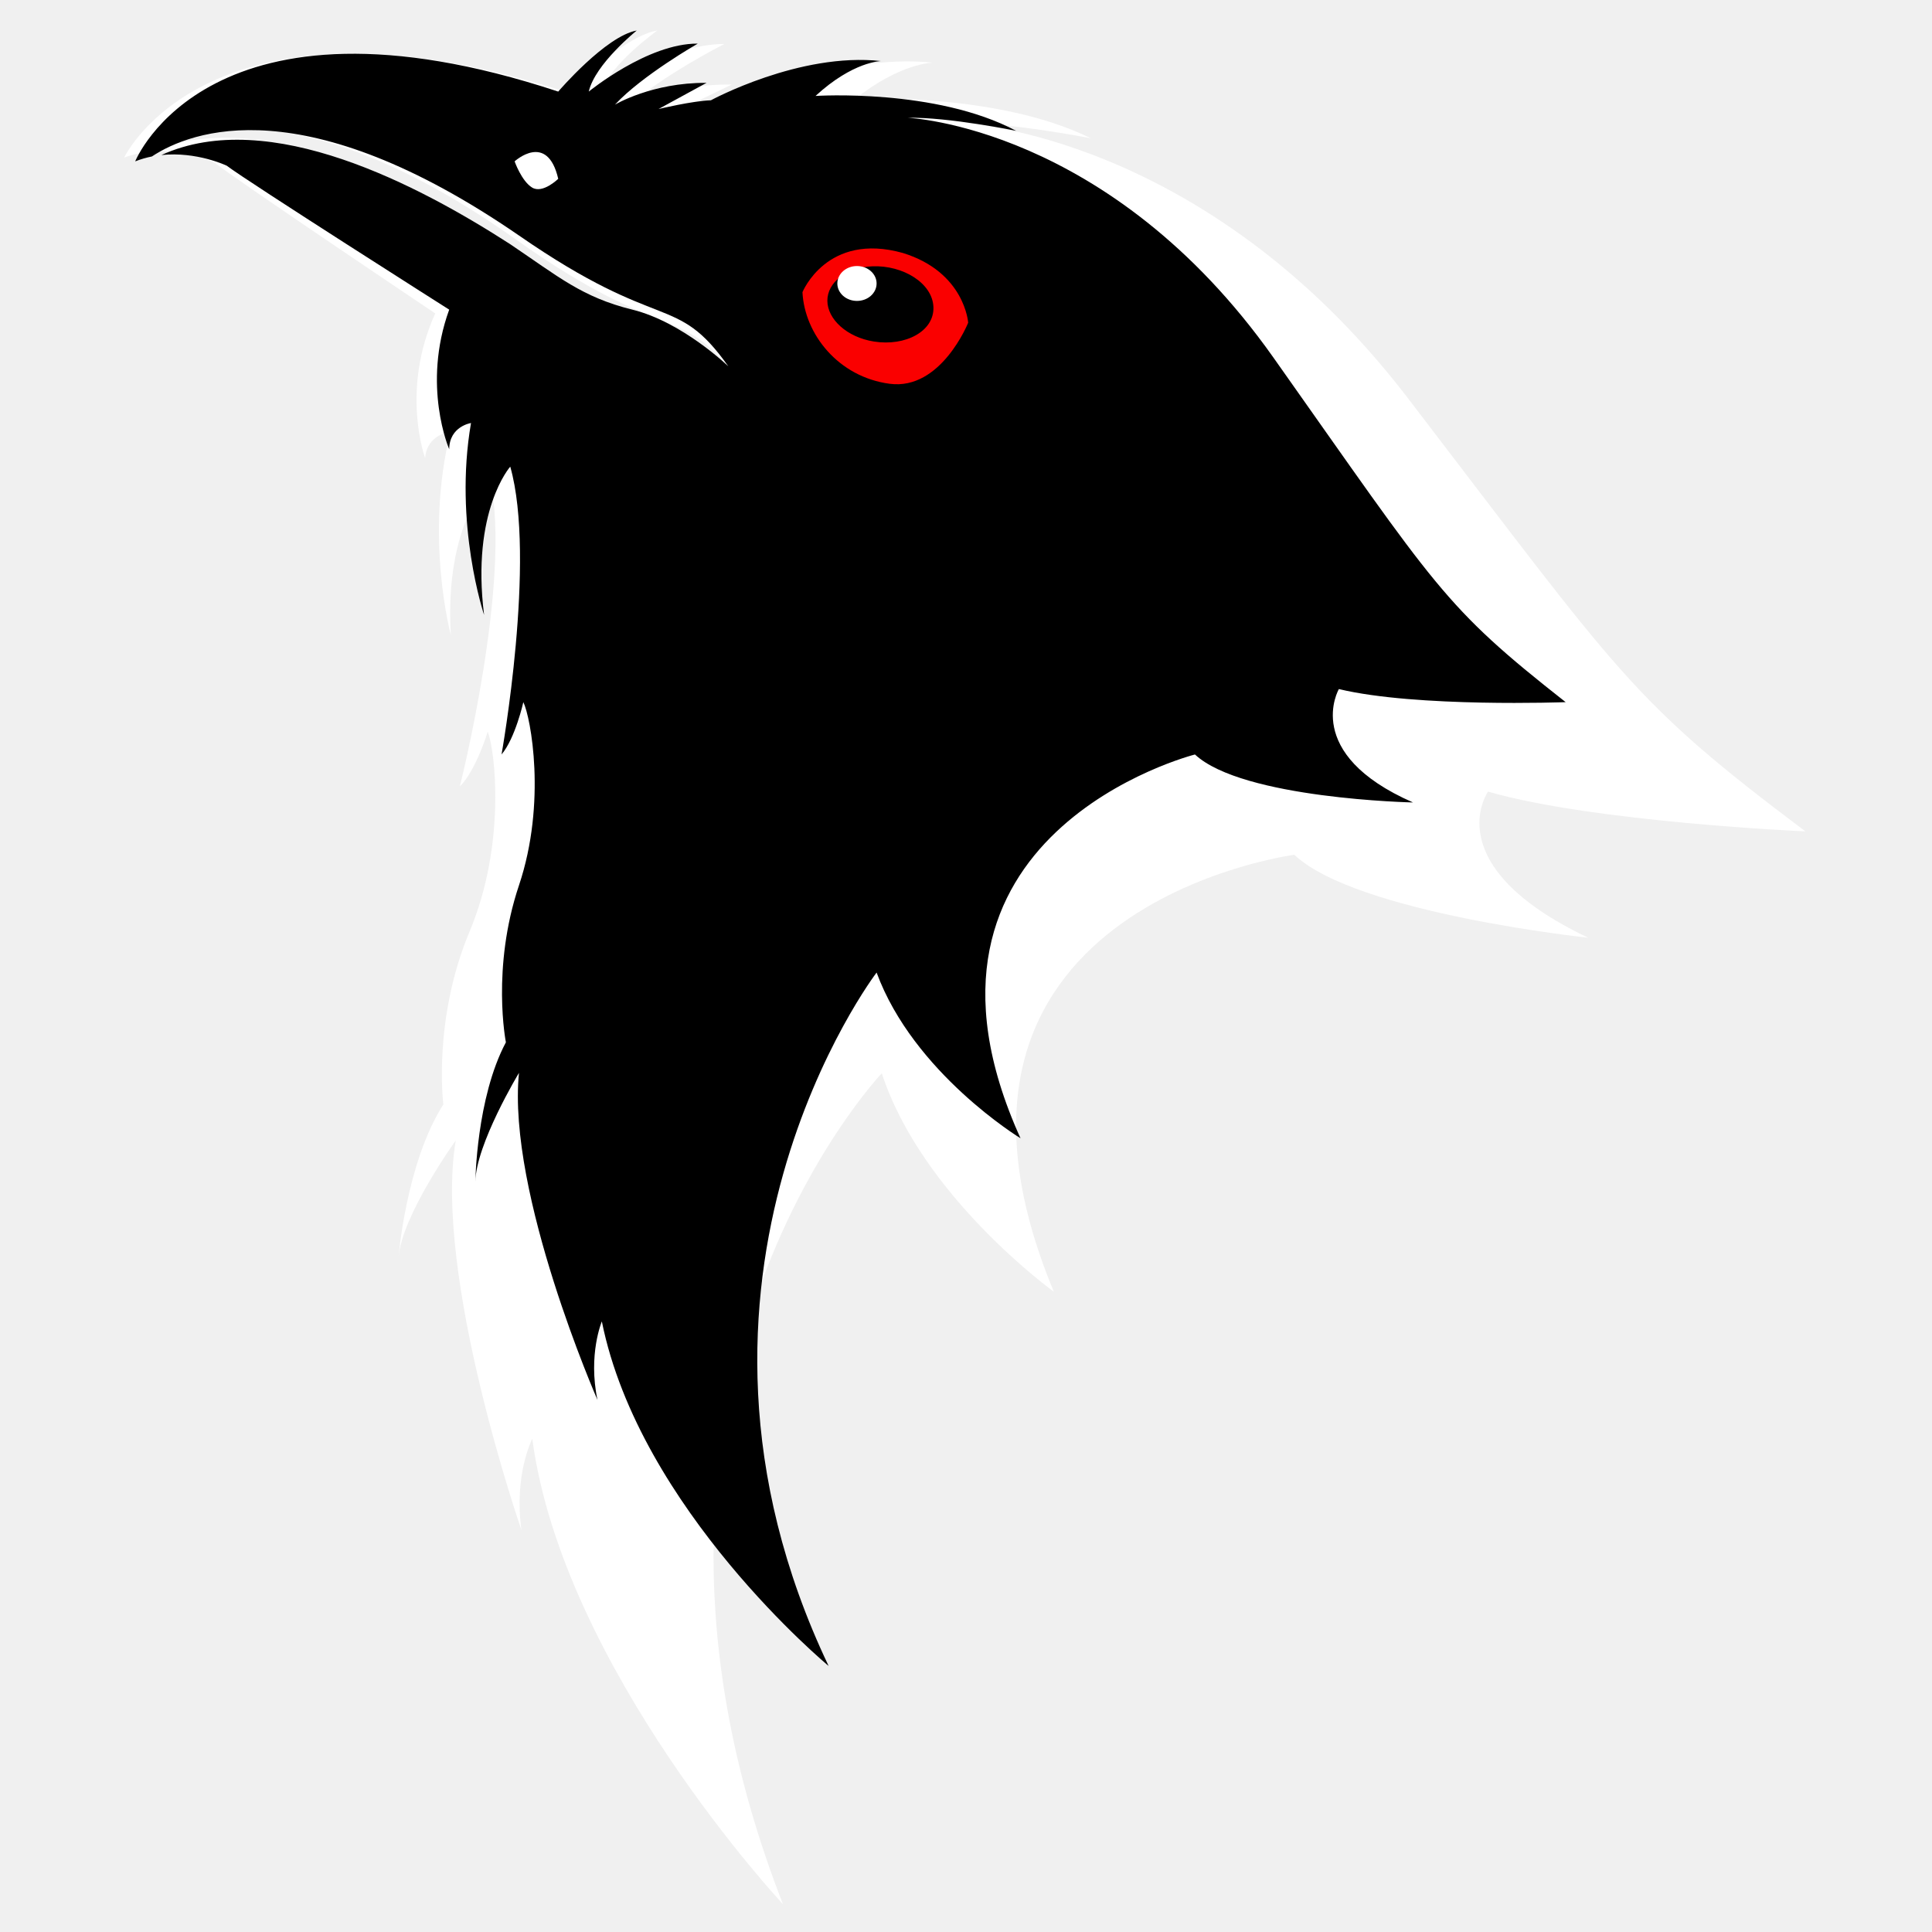
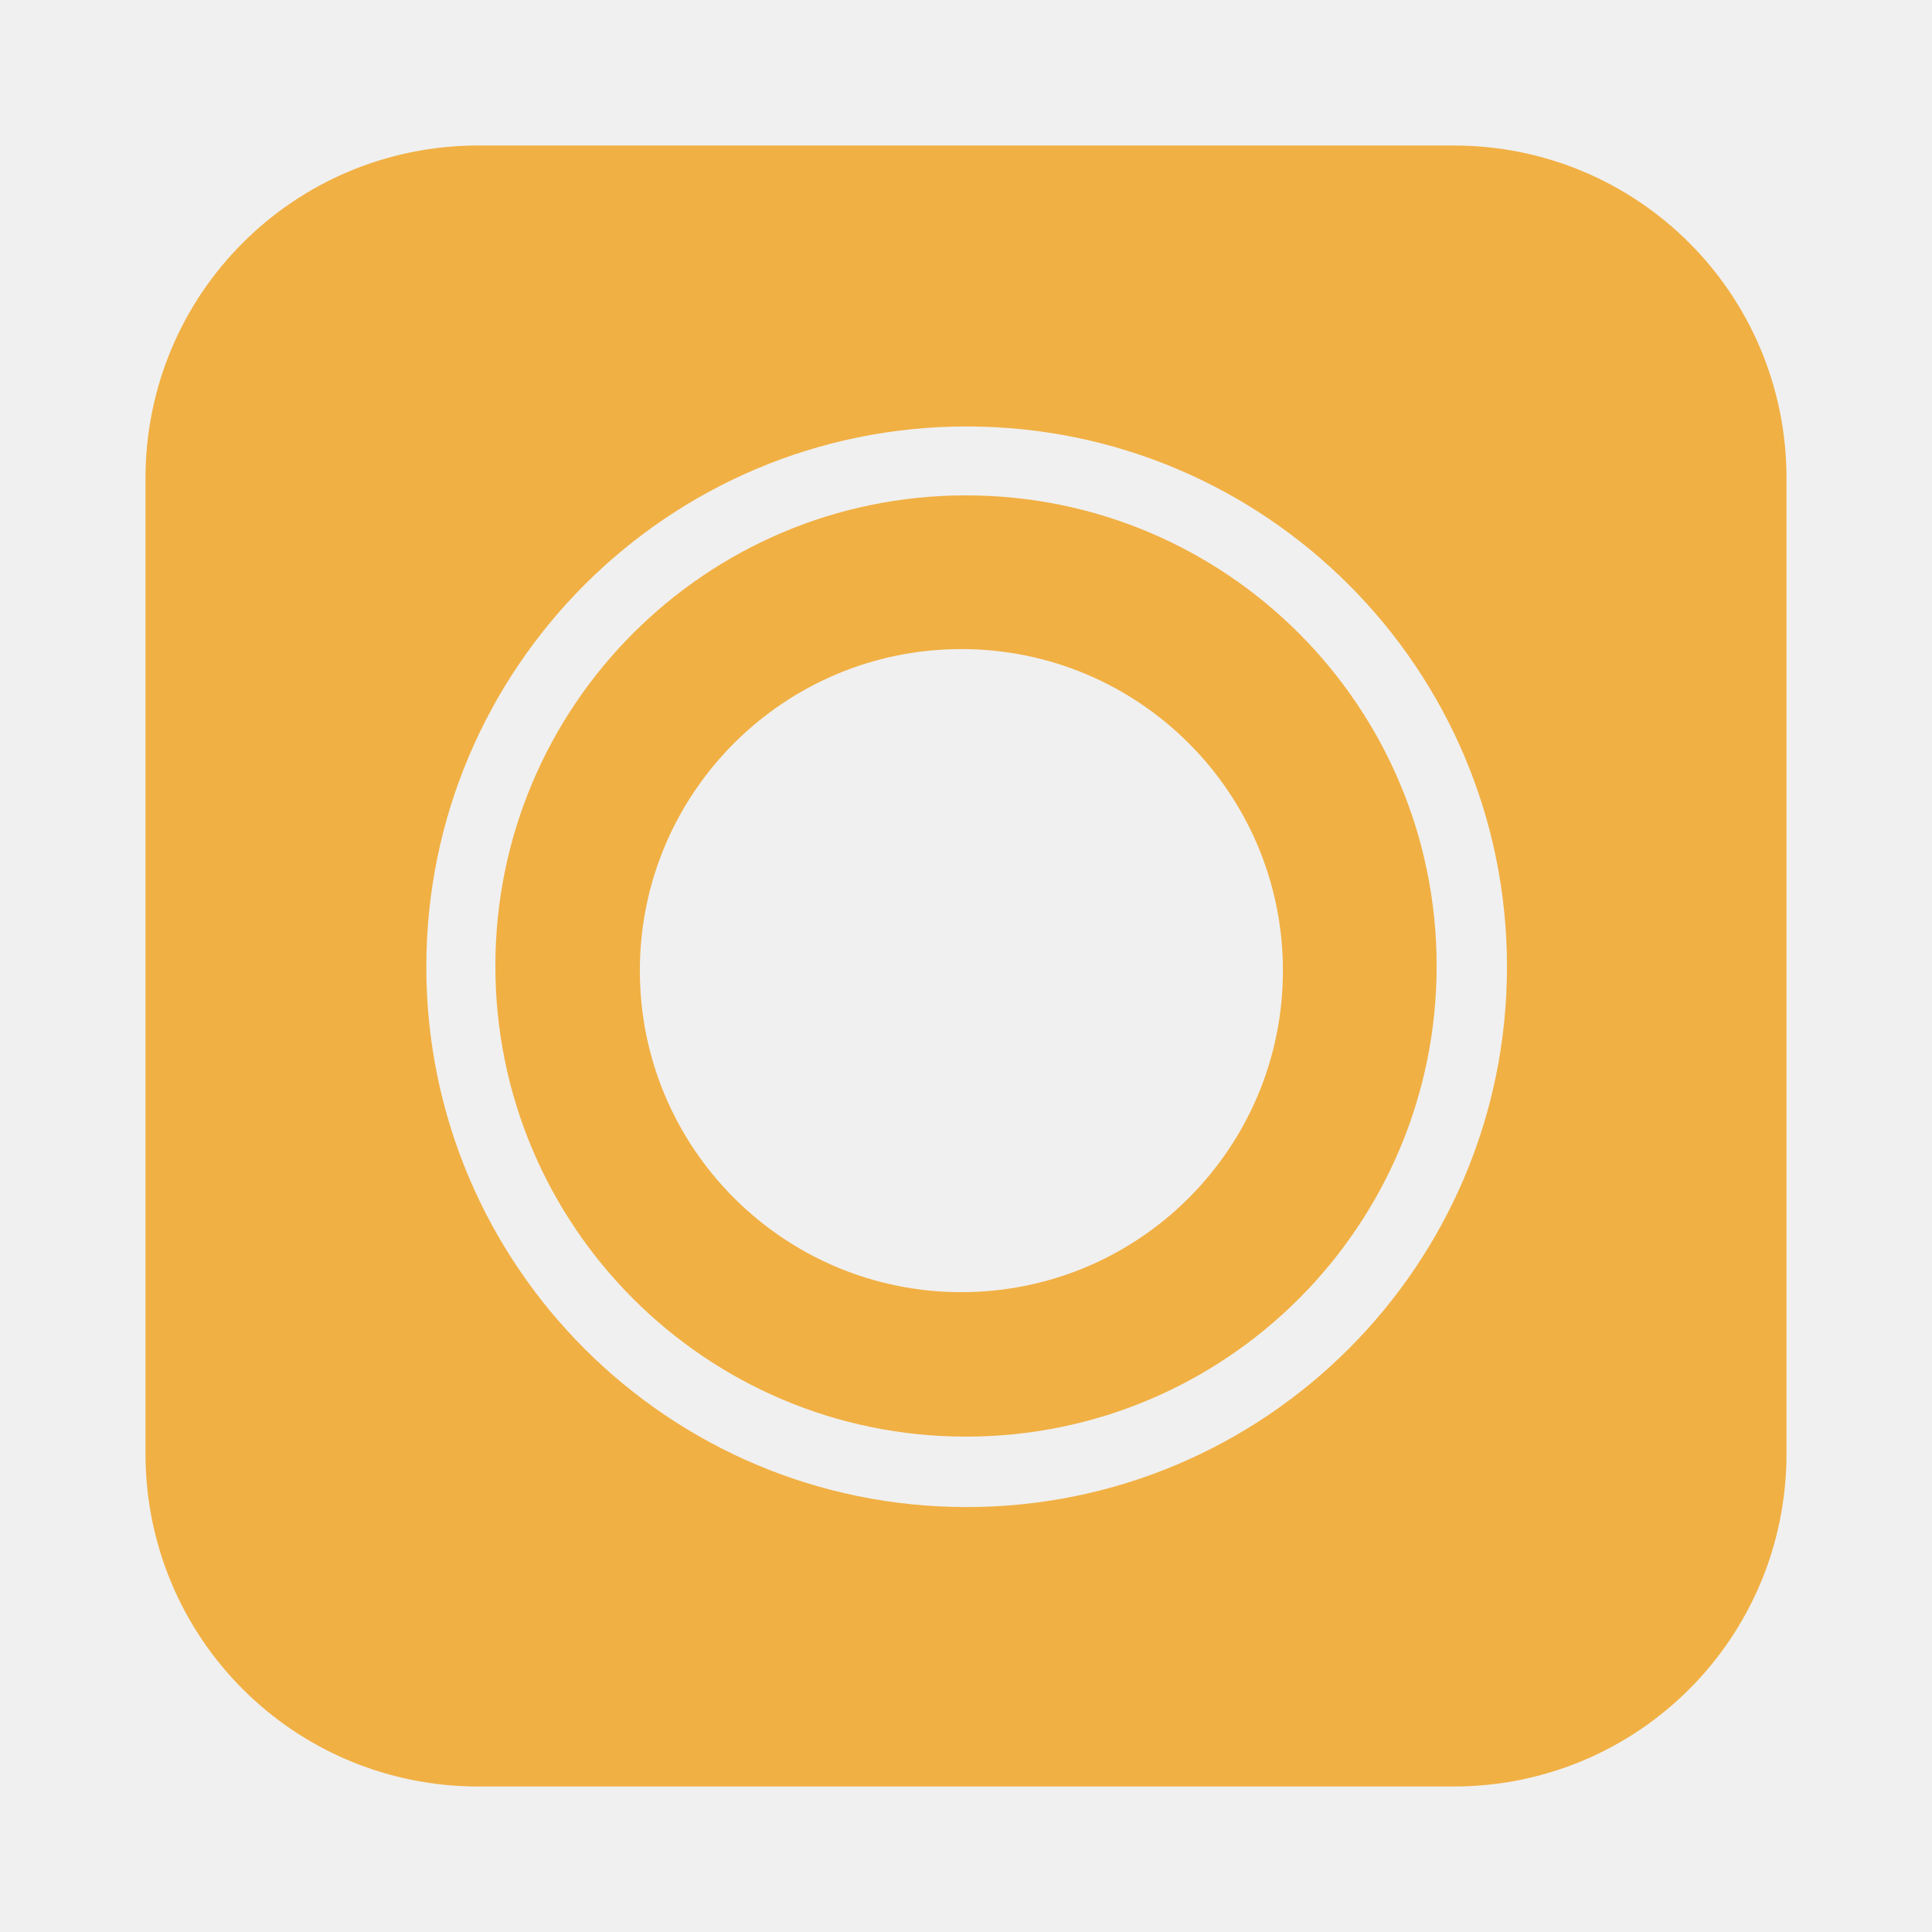
- <svg xmlns="http://www.w3.org/2000/svg" preserveAspectRatio="xMidYMid" width="443" height="443" viewBox="0 0 443 443">
-   <defs>
-     <style>
+ <svg xmlns="http://www.w3.org/2000/svg" preserveAspectRatio="xMidYMid" width="443" height="443" viewBox="0 0 443 443" version="1.1" id="svg6" xml:space="preserve">
+   <defs id="defs1">
+     <style id="style1">
      .cls-1, .cls-4 {
        fill: #fff;
      }

      .cls-1, .cls-2, .cls-3 {
        fill-rule: evenodd;
      }

      .cls-2 {
        fill: #000;
      }

      .cls-3 {
        fill: #fa0000;
      }
    </style>
  </defs>
-   <g>
-     <path d="M341.199,181.514 C341.199,181.514 329.240,198.397 364.162,215.016 C364.162,215.016 310.908,209.376 296.786,195.998 C296.786,195.998 204.949,208.024 241.644,296.184 C241.644,296.184 211.447,274.452 202.192,246.099 C202.192,246.099 133.385,318.336 179.528,436.617 C179.528,436.617 129.141,382.779 122.046,329.902 C122.046,329.902 117.782,338.194 119.576,350.880 C119.576,350.880 99.298,292.397 104.504,261.508 C104.504,261.508 92.138,278.643 91.378,288.332 C91.378,288.332 93.107,266.615 101.661,253.245 C101.661,253.245 99.170,233.867 107.680,213.575 C116.171,193.332 113.463,171.640 111.827,167.782 C111.827,167.782 109.198,176.572 105.433,180.351 C105.433,180.351 117.471,132.757 112.356,109.929 C112.356,109.929 101.837,120.099 103.373,145.597 C103.373,145.597 97.287,123.077 103.298,98.997 C103.298,98.997 97.916,99.526 97.476,105.016 C97.476,105.016 91.763,89.607 99.801,71.864 C99.801,71.864 53.861,41.051 49.370,37.405 C49.370,37.405 42.748,34.052 34.576,34.782 C60.449,24.014 94.715,42.762 115.899,56.843 C127.423,64.850 133.085,69.917 145.649,73.271 C158.380,76.669 169.714,87.898 169.714,87.898 C156.987,69.315 152.956,79.582 118.199,54.835 C68.767,19.873 41.714,29.300 32.237,35.104 C31.001,35.334 29.742,35.658 28.475,36.118 C28.475,36.118 48.041,-5.329 130.152,21.206 C130.152,21.206 142.859,8.268 150.718,7.000 C150.718,7.000 139.765,14.805 137.775,21.256 C137.775,21.256 153.368,9.960 166.082,10.086 C166.082,10.086 151.494,17.506 144.164,24.376 C144.164,24.376 153.849,19.212 167.805,19.383 C167.805,19.383 159.135,23.576 156.156,25.016 C155.536,25.315 155.162,25.496 155.162,25.496 C155.162,25.496 163.938,23.635 168.699,23.535 C168.699,23.535 192.437,12.135 213.904,14.367 C213.904,14.367 206.439,14.422 196.089,22.692 C196.089,22.692 228.441,20.998 250.117,31.701 C250.117,31.701 231.766,28.100 220.340,28.180 C220.340,28.180 276.182,30.408 322.808,91.274 C371.863,155.310 373.908,160.510 413.969,190.628 C413.969,190.628 365.515,188.519 341.199,181.514 Z" class="cls-1" />
-     <path d="M307.000,158.000 C307.000,158.000 298.389,172.789 324.000,184.000 C324.000,184.000 284.902,183.184 274.000,173.000 C274.000,173.000 202.346,191.137 234.000,261.000 C234.000,261.000 209.486,246.084 201.000,223.000 C201.000,223.000 147.602,292.965 190.000,382.000 C190.000,382.000 146.674,346.092 138.000,303.000 C138.000,303.000 134.801,310.563 137.000,321.000 C137.000,321.000 116.229,273.617 119.000,246.000 C119.000,246.000 109.084,262.424 109.000,271.000 C109.000,271.000 109.211,251.727 116.000,239.000 C116.000,239.000 112.623,221.998 119.000,203.000 C125.377,184.002 121.697,164.428 120.000,161.000 C120.000,161.000 118.160,169.258 115.000,173.000 C115.000,173.000 123.014,128.197 117.000,107.000 C117.000,107.000 107.994,117.129 111.000,141.000 C111.000,141.000 103.994,120.180 108.000,97.000 C108.000,97.000 103.051,97.730 103.000,103.000 C103.000,103.000 96.660,88.441 103.000,71.000 C103.000,71.000 56.725,41.609 52.000,38.000 C52.000,38.000 45.130,34.687 37.006,35.551 C61.771,24.269 96.266,42.627 117.000,56.000 C128.061,63.455 133.500,68.163 145.000,71.000 C156.500,73.837 167.000,84.000 167.000,84.000 C154.894,66.930 151.844,76.752 119.000,54.000 C69.846,20.172 43.925,29.888 34.829,35.879 C33.563,36.132 32.281,36.495 31.000,37.000 C31.000,37.000 47.998,-5.445 128.000,21.000 C128.000,21.000 138.914,8.246 146.000,7.000 C146.000,7.000 136.453,14.670 135.000,21.000 C135.000,21.000 148.561,9.895 160.000,10.000 C160.000,10.000 147.270,17.262 141.000,24.000 C141.000,24.000 149.486,18.910 162.000,19.000 C162.000,19.000 154.466,23.109 151.868,24.526 C151.327,24.822 151.000,25.000 151.000,25.000 C151.000,25.000 158.766,23.131 163.000,23.000 C163.000,23.000 183.369,11.930 202.000,14.000 C202.000,14.000 195.598,14.076 187.000,22.000 C187.000,22.000 214.584,20.193 233.000,30.000 C233.000,30.000 217.627,26.824 208.000,27.000 C208.000,27.000 254.348,28.752 292.000,82.000 C329.652,135.248 330.877,138.893 359.000,161.000 C359.000,161.000 324.770,162.277 307.000,158.000 Z" class="cls-2" />
-     <path d="M118.000,37.000 C118.000,37.000 125.482,30.131 128.000,41.000 C128.000,41.000 124.428,44.504 122.000,43.000 C119.572,41.496 118.000,37.000 118.000,37.000 Z" class="cls-1" />
-     <g>
-       <path d="M184.000,67.000 C184.000,67.000 189.596,53.143 207.000,58.000 C221.245,62.388 222.000,74.000 222.000,74.000 C222.000,74.000 215.773,89.560 204.000,88.000 C192.227,86.440 184.492,76.630 184.000,67.000 Z" class="cls-3" />
-       <path d="M200.055,61.063 C207.079,60.796 213.823,64.926 214.031,70.403 C214.243,75.962 207.620,79.457 200.388,78.313 C194.177,77.332 189.733,73.180 189.712,68.967 C189.691,64.801 194.001,61.293 200.055,61.063 Z" class="cls-2" />
-       <ellipse cx="196.5" cy="65" rx="4.5" ry="4" class="cls-4" />
-     </g>
+   <g id="g7" transform="matrix(15.67815,0,0,15.67815,33.36222,33.36222)" style="stroke-width:0.064">
+     <path d="M 12,5.117 A 6.882,6.882 0 0 0 5.117,12 6.882,6.882 0 0 0 12,18.883 6.882,6.882 0 0 0 18.883,12 6.882,6.882 0 0 0 12,5.117 Z M 11.932,7.365 A 4.702,4.702 0 0 1 16.635,12.068 4.702,4.702 0 0 1 11.932,16.77 4.702,4.702 0 0 1 7.23,12.068 4.702,4.702 0 0 1 11.932,7.365 Z" id="path1-3" style="stroke-width:0.064;fill:#f1b044;fill-opacity:1" />
+     <path d="M 4.869,0 C 2.172,0 0,2.172 0,4.869 V 19.131 C 0,21.828 2.172,24 4.869,24 H 19.131 C 21.828,24 24,21.828 24,19.131 V 15.255 4.869 C 24,2.172 21.828,0 19.131,0 Z m 7.141,4.109 c 4.364,1.22e-4 7.902,3.538 7.902,7.902 -1.22e-4,4.364 -3.538,7.902 -7.902,7.902 C 7.645,19.914 4.108,16.376 4.107,12.012 4.108,7.647 7.645,4.109 12.01,4.109 Z" id="path2-8" style="stroke-width:0.064;fill:#f1b044;fill-opacity:1" />
  </g>
</svg>
